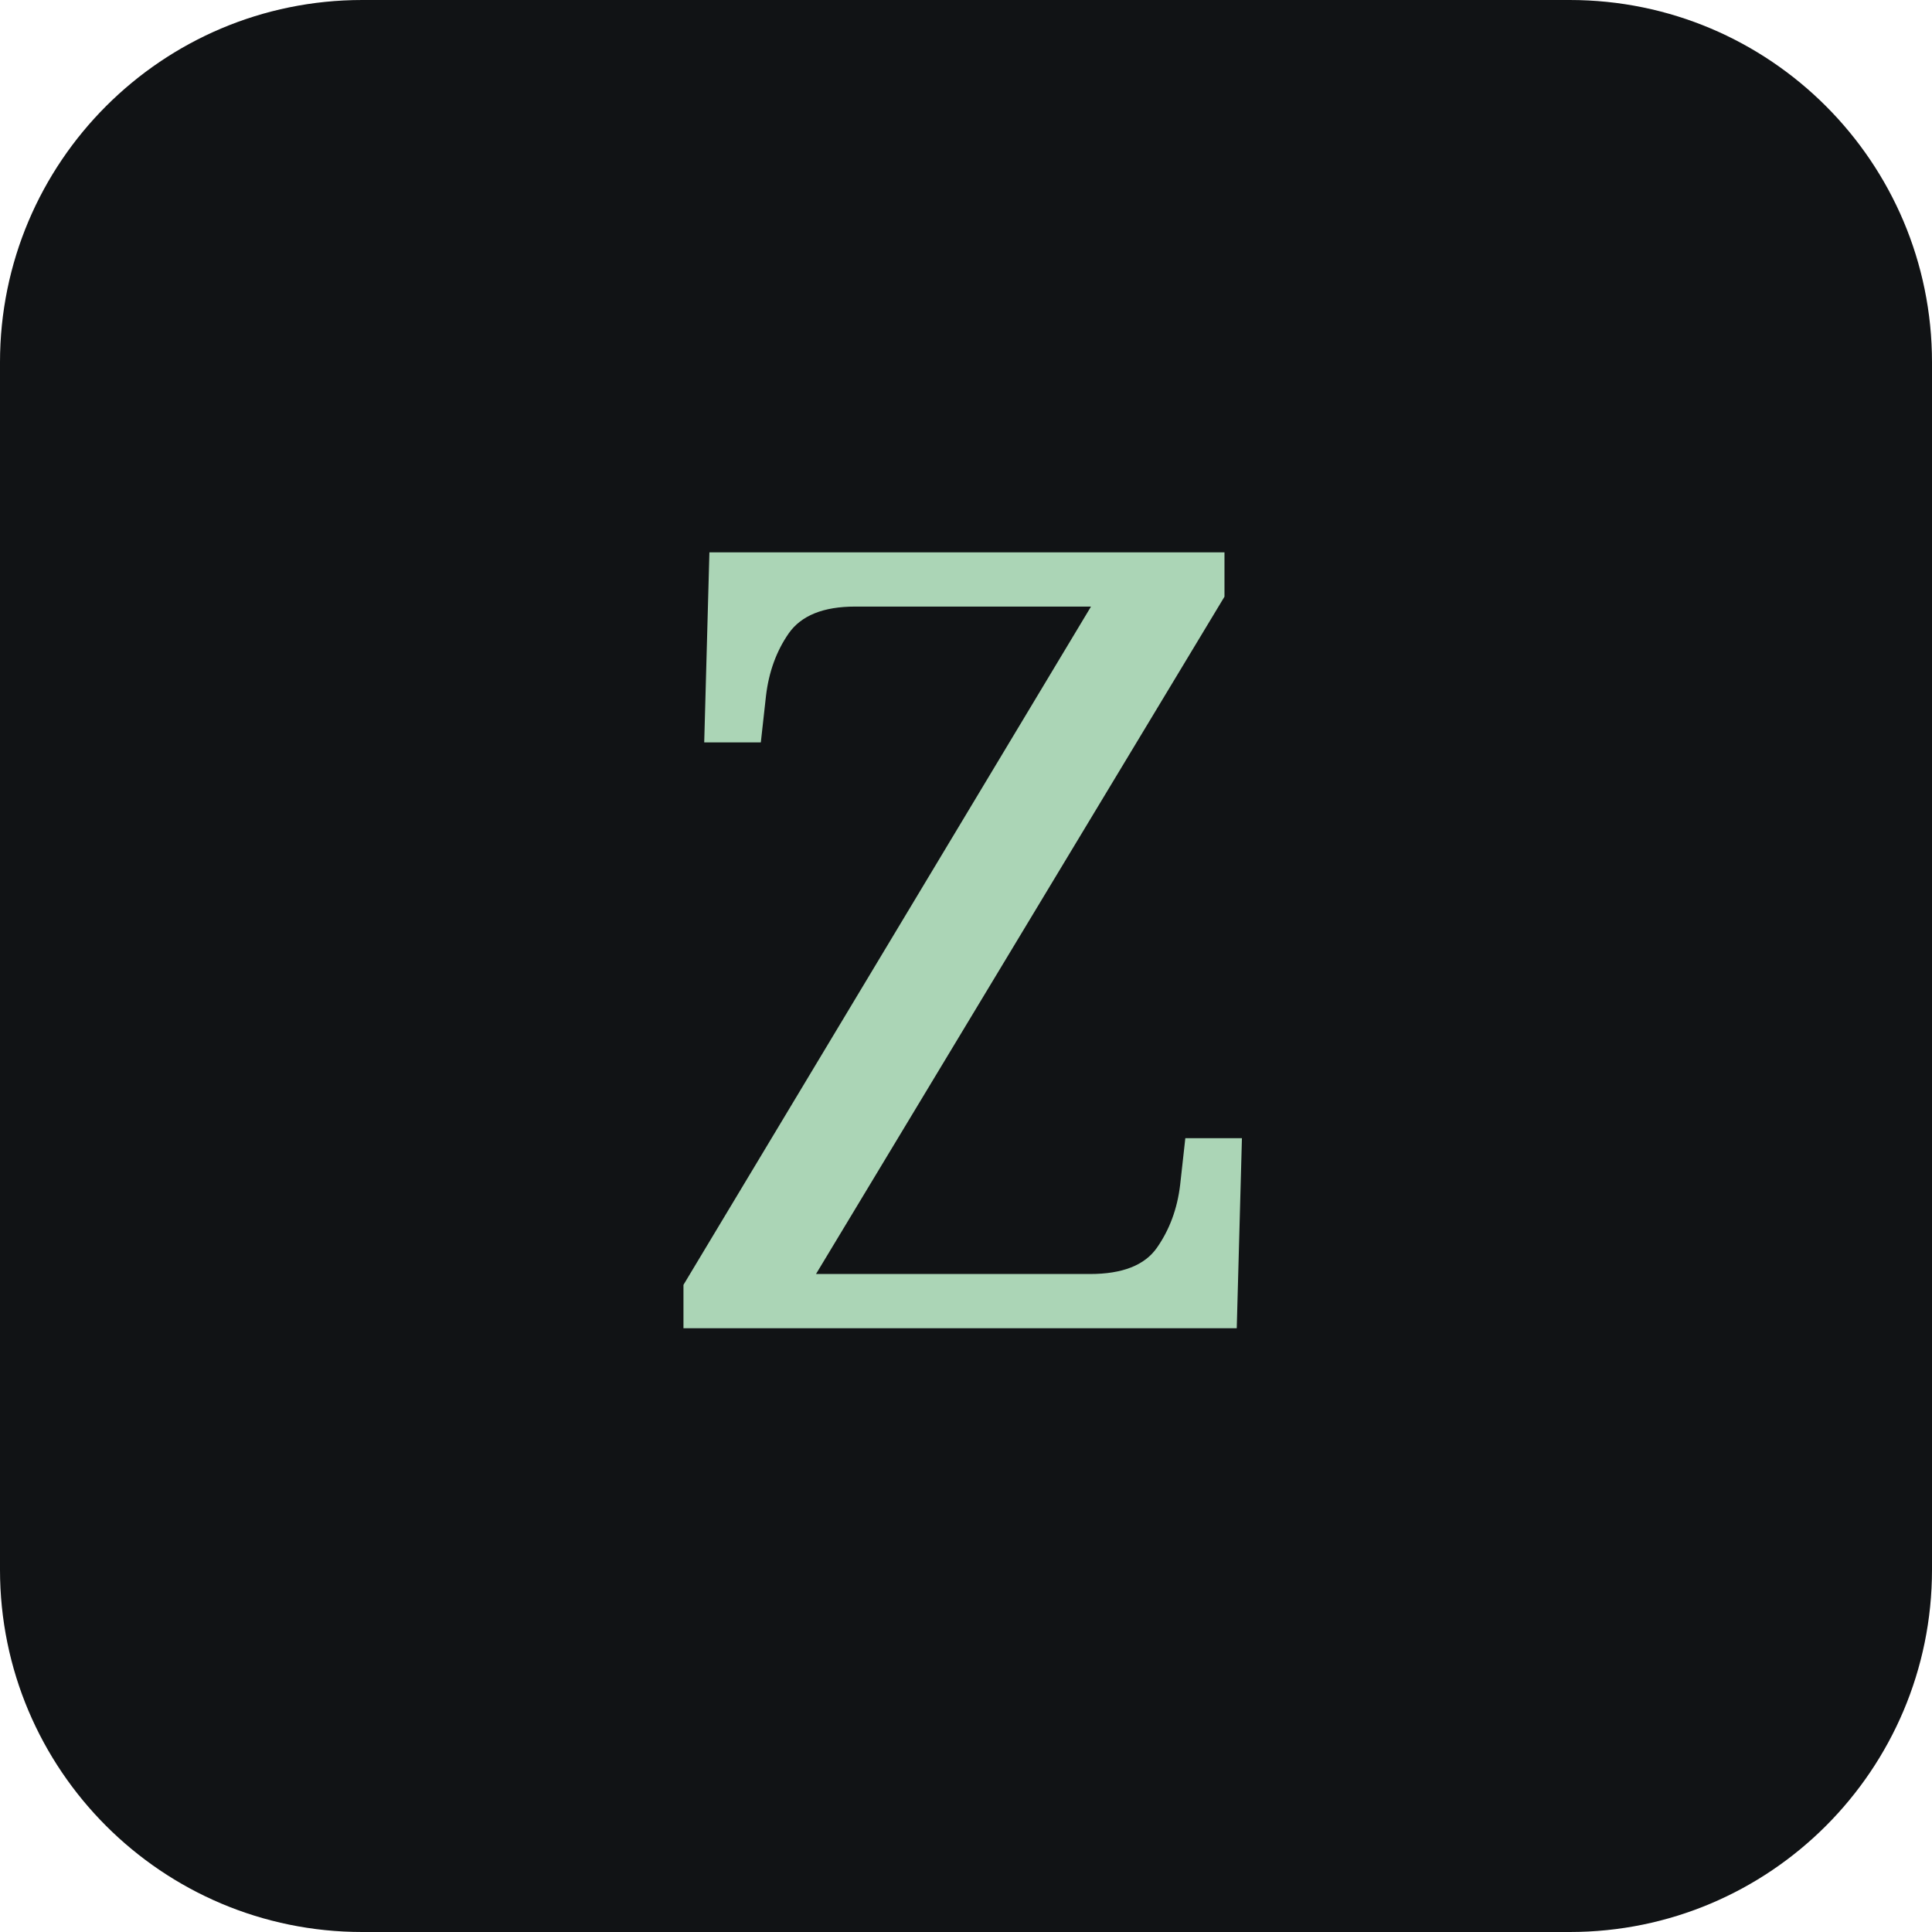
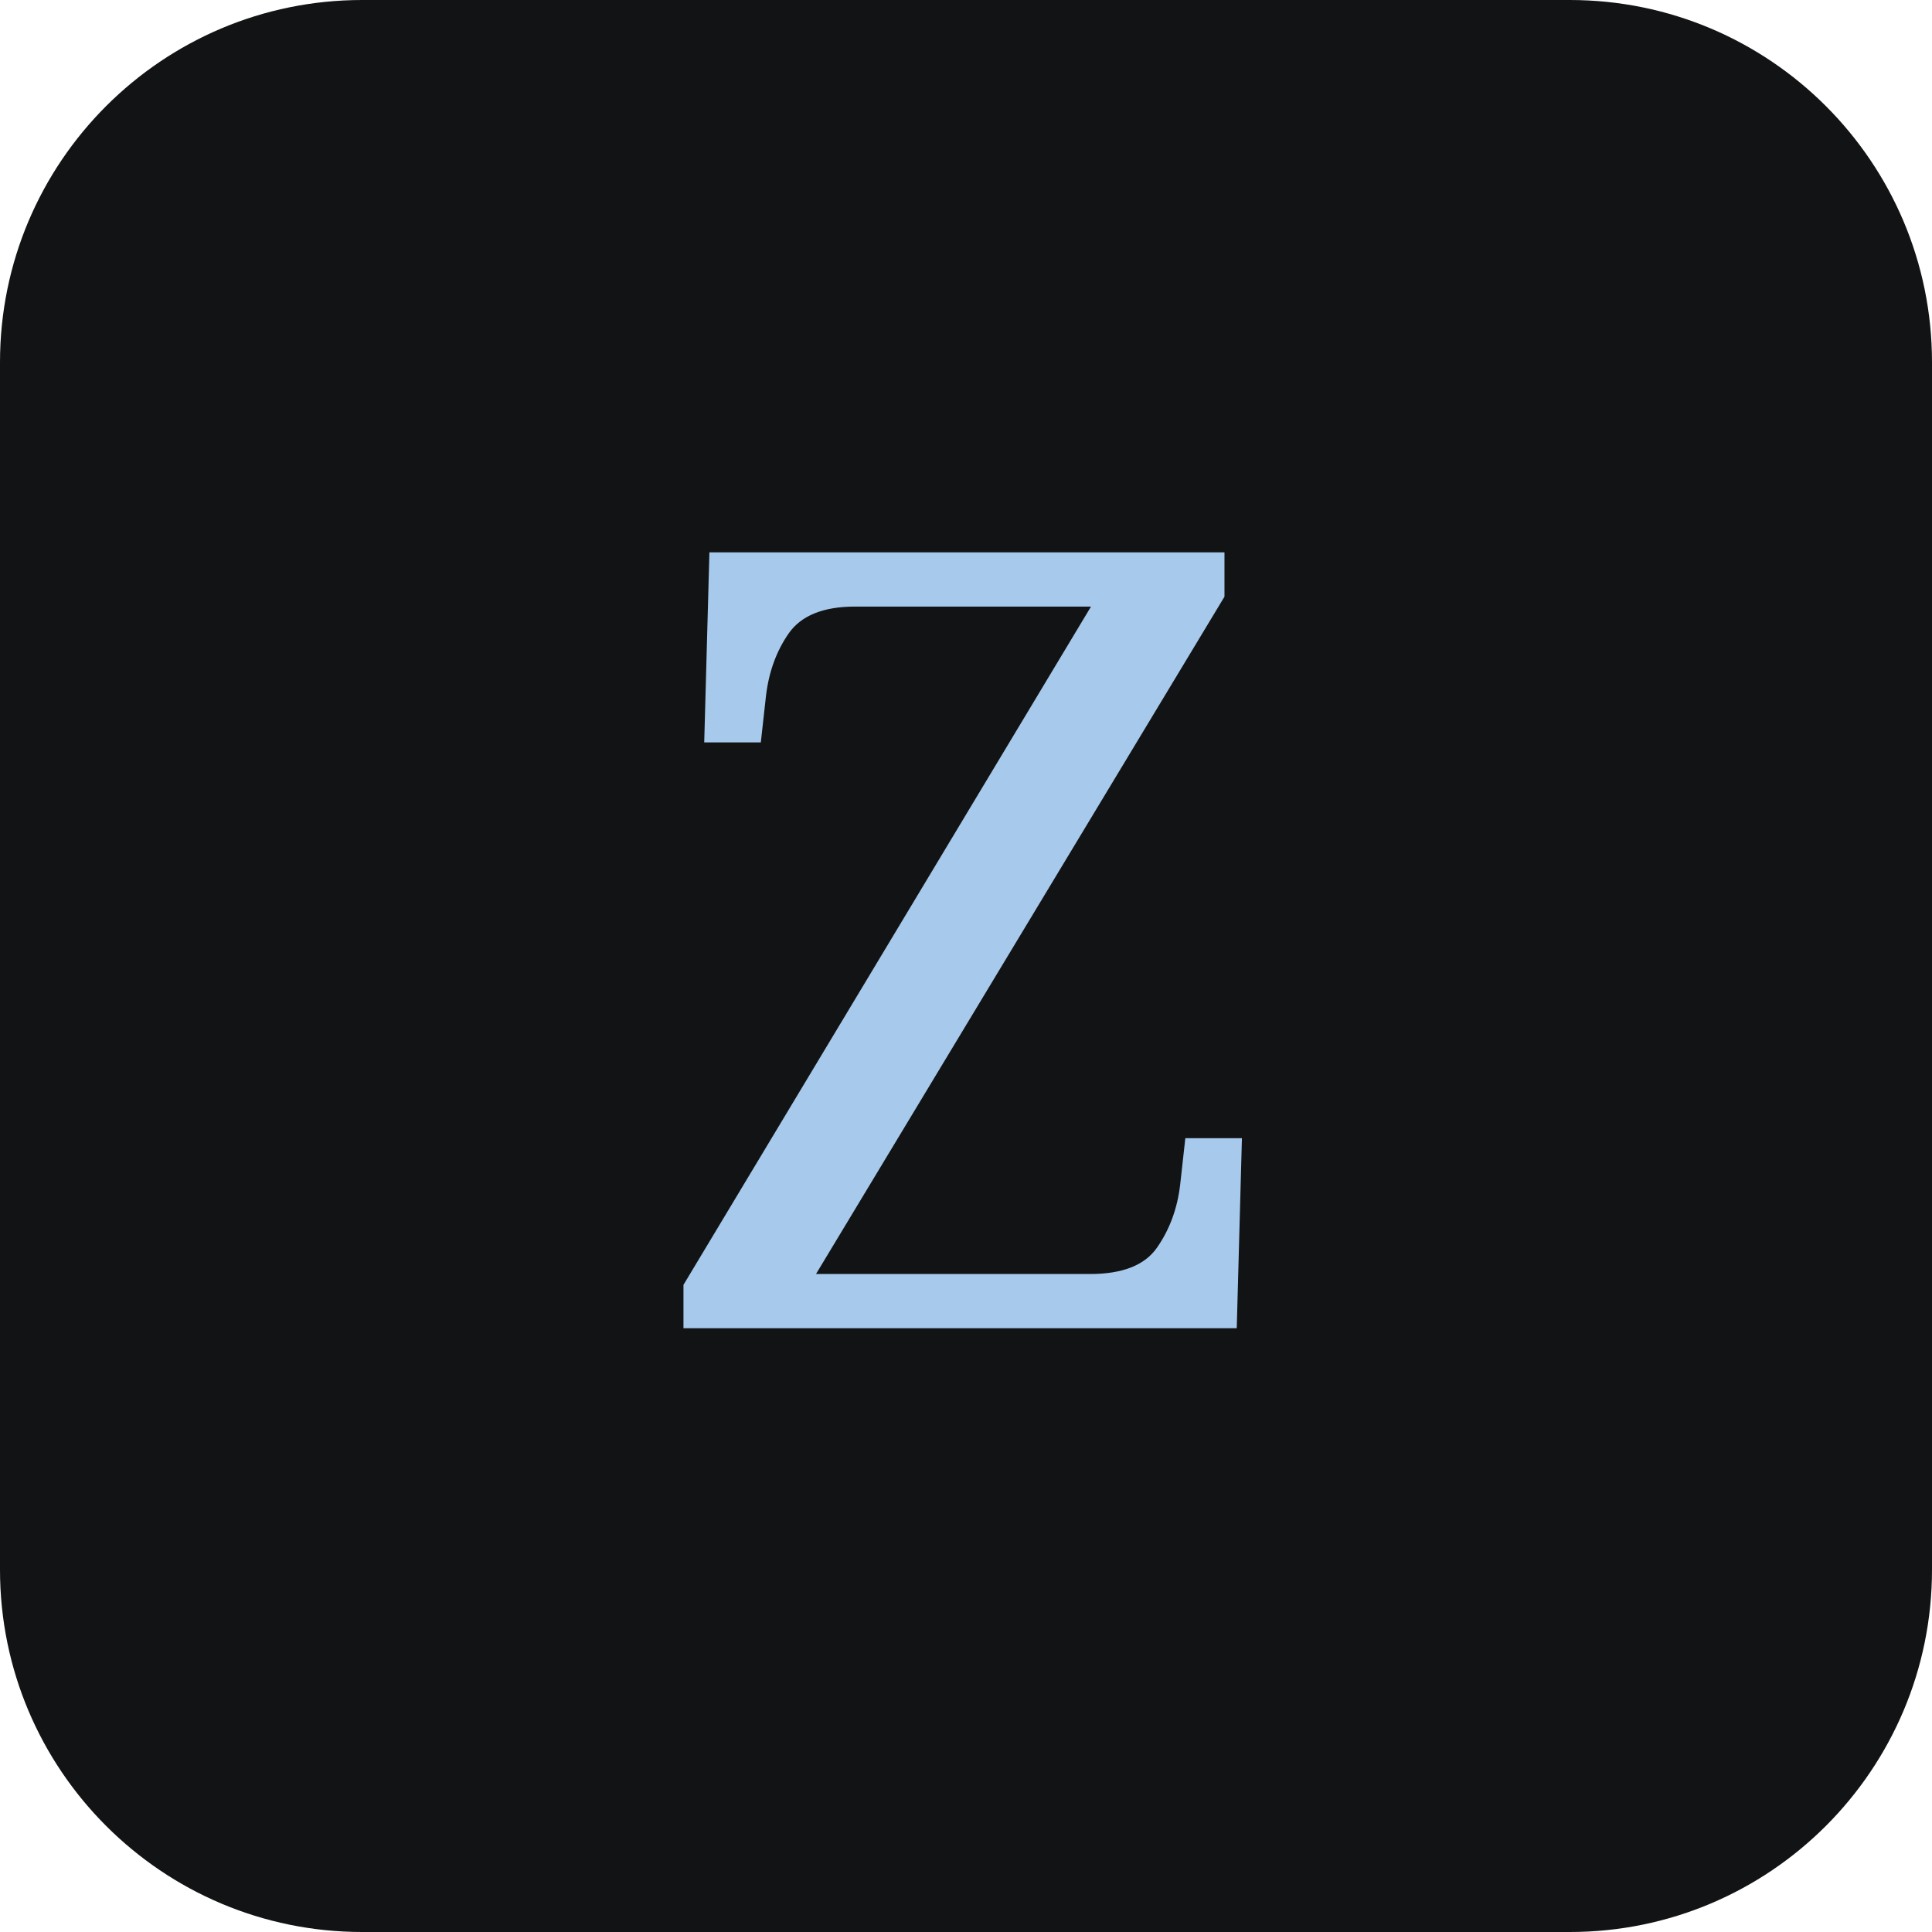
<svg xmlns="http://www.w3.org/2000/svg" viewBox="0 0 64 64">
  <rect width="64" height="64" rx="12" fill="#111315" />
-   <text x="32" y="44" text-anchor="middle" font-family="Georgia,serif" font-size="36" fill="#abd5b6">Z</text>
+   <text x="32" y="44" text-anchor="middle" font-family="Georgia,serif" font-size="36" fill="#a7c9eb">Z</text>
</svg>
